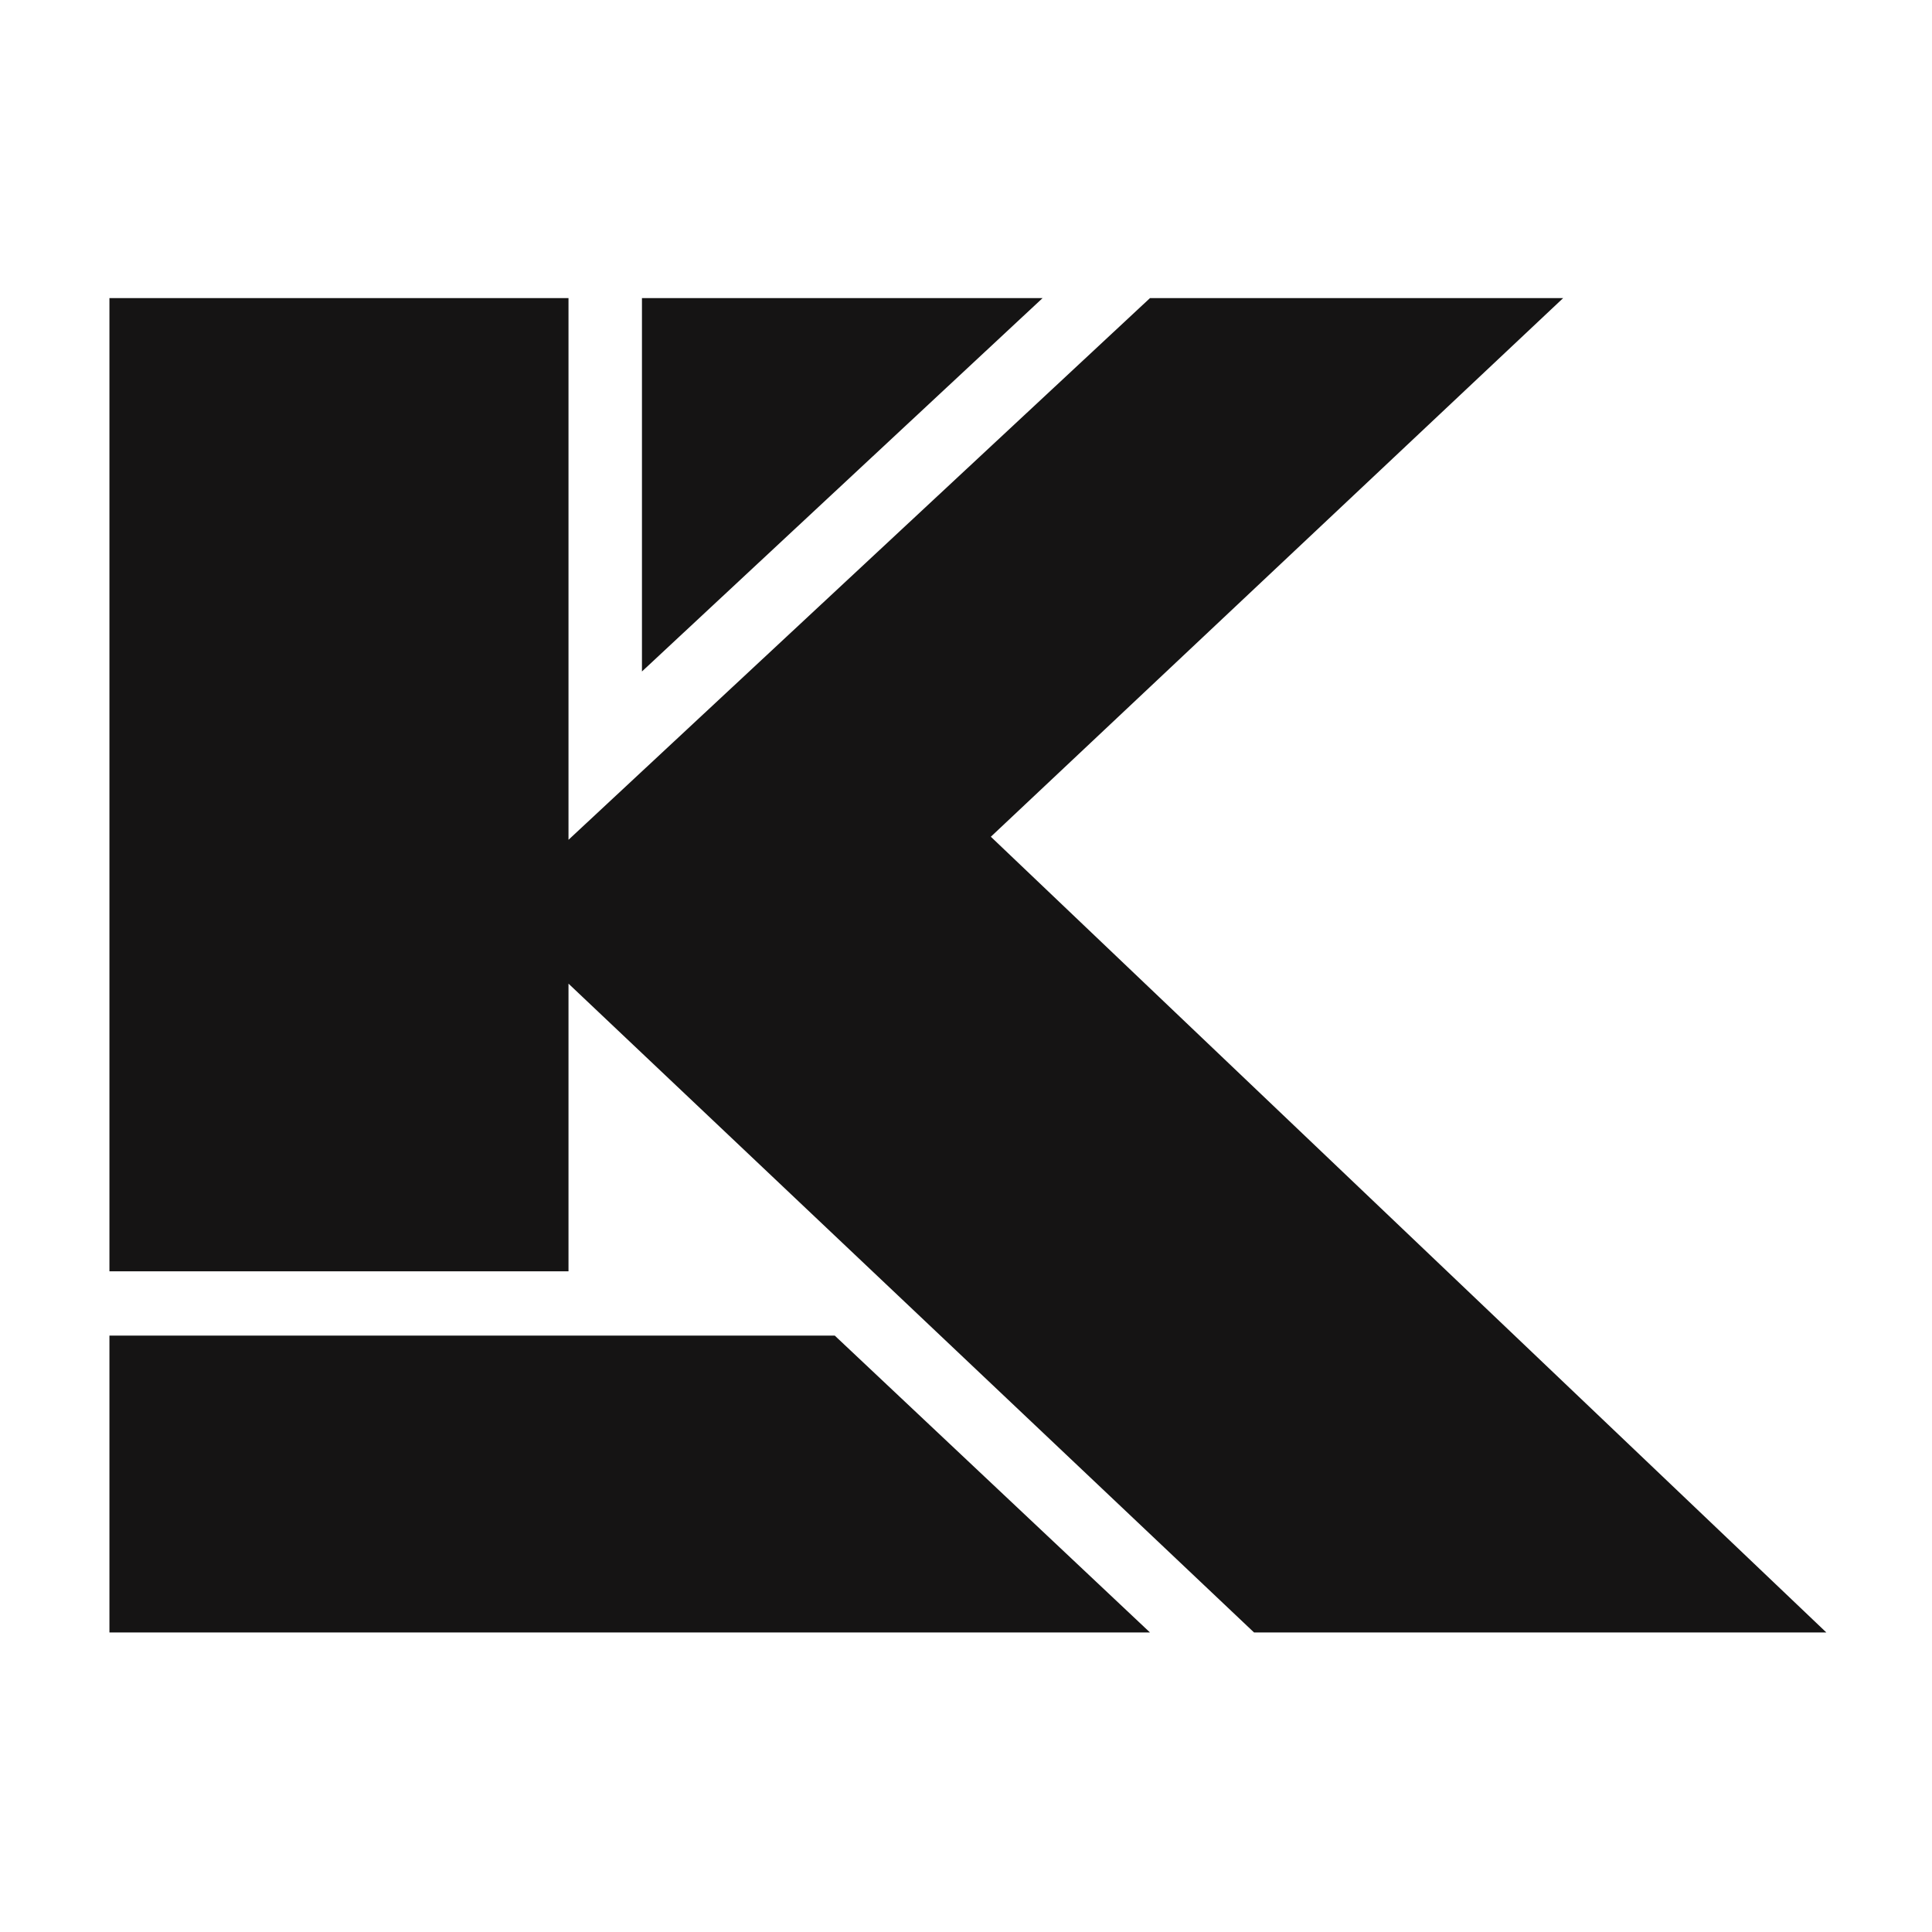
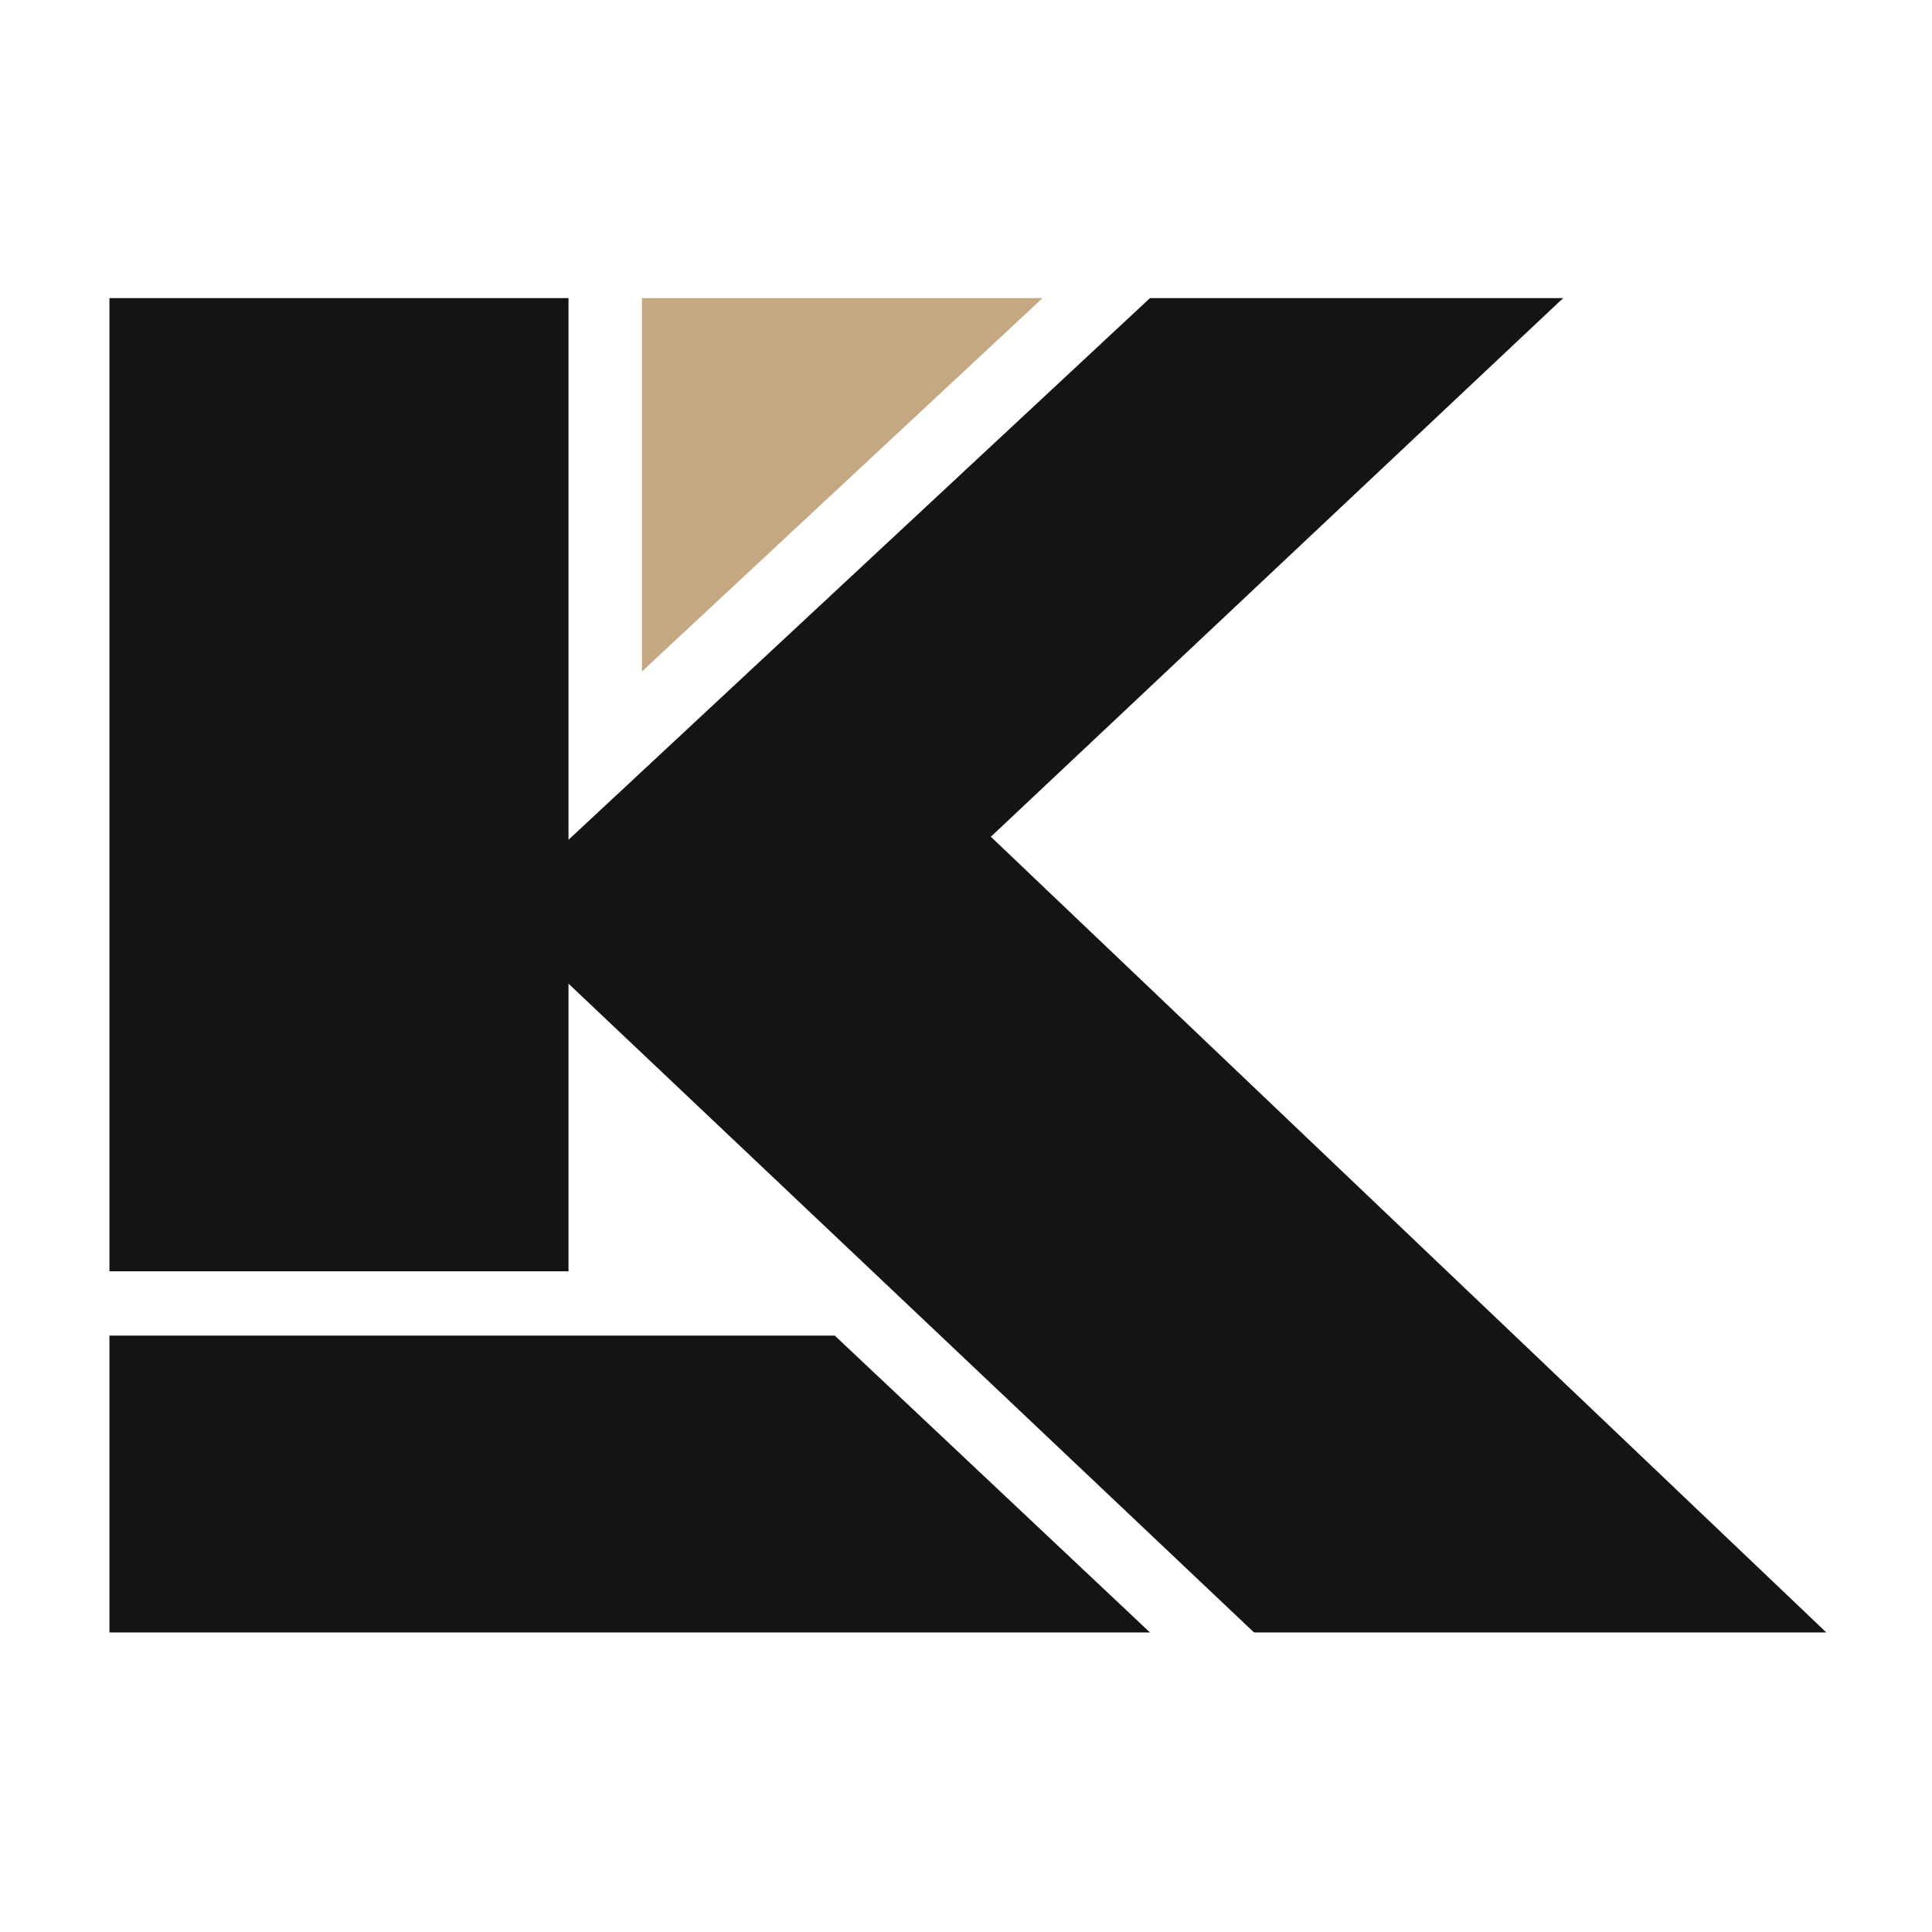
<svg xmlns="http://www.w3.org/2000/svg" width="512" height="512" viewBox="0 0 512 512" fill="none">
  <path d="M29 79H150.658V222.556L304.758 79H414.25L262.583 221.745L484 432.619H332.333L150.658 260.676V336.914H29V79Z" fill="#151414" />
  <path d="M29 432.621V353.949H221.219L304.758 432.621H29Z" fill="#151414" />
-   <path d="M170.124 177.948L170.124 79L276.295 79L170.124 177.948Z" fill="#151414" />
+   <path d="M170.124 177.948L170.124 79L276.295 79L170.124 177.948Z" fill="#C4A882" />
</svg>
